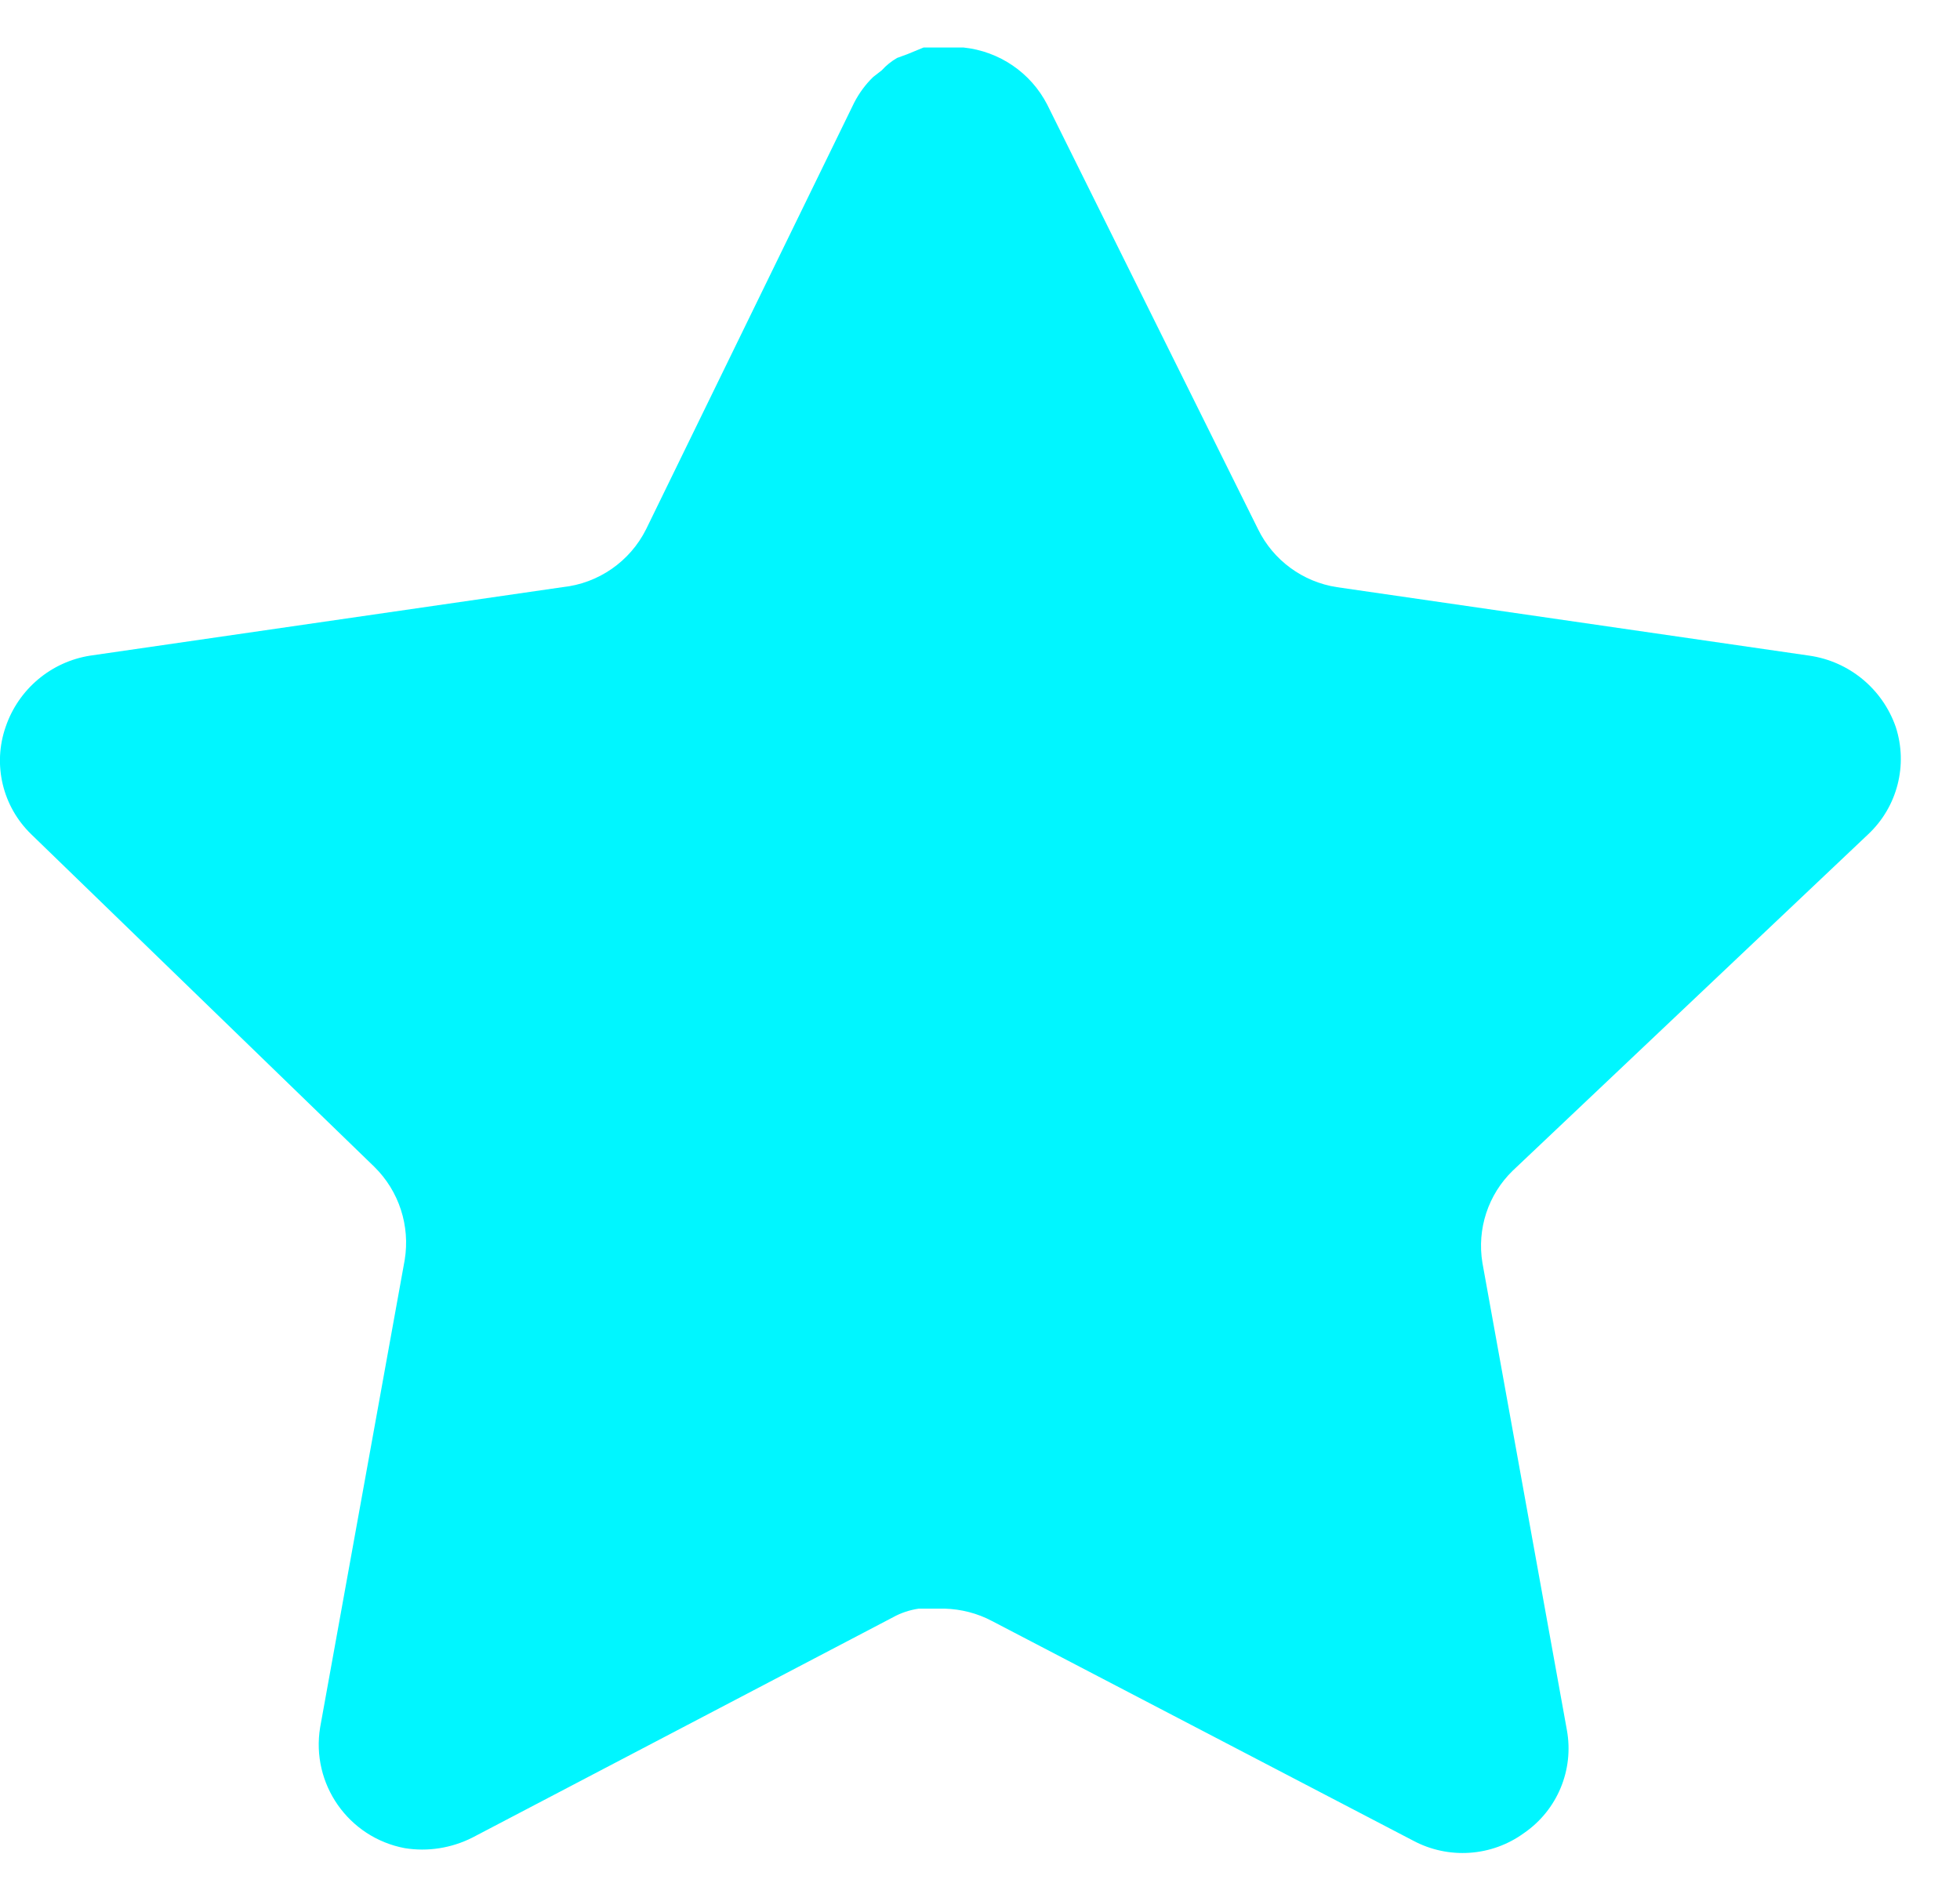
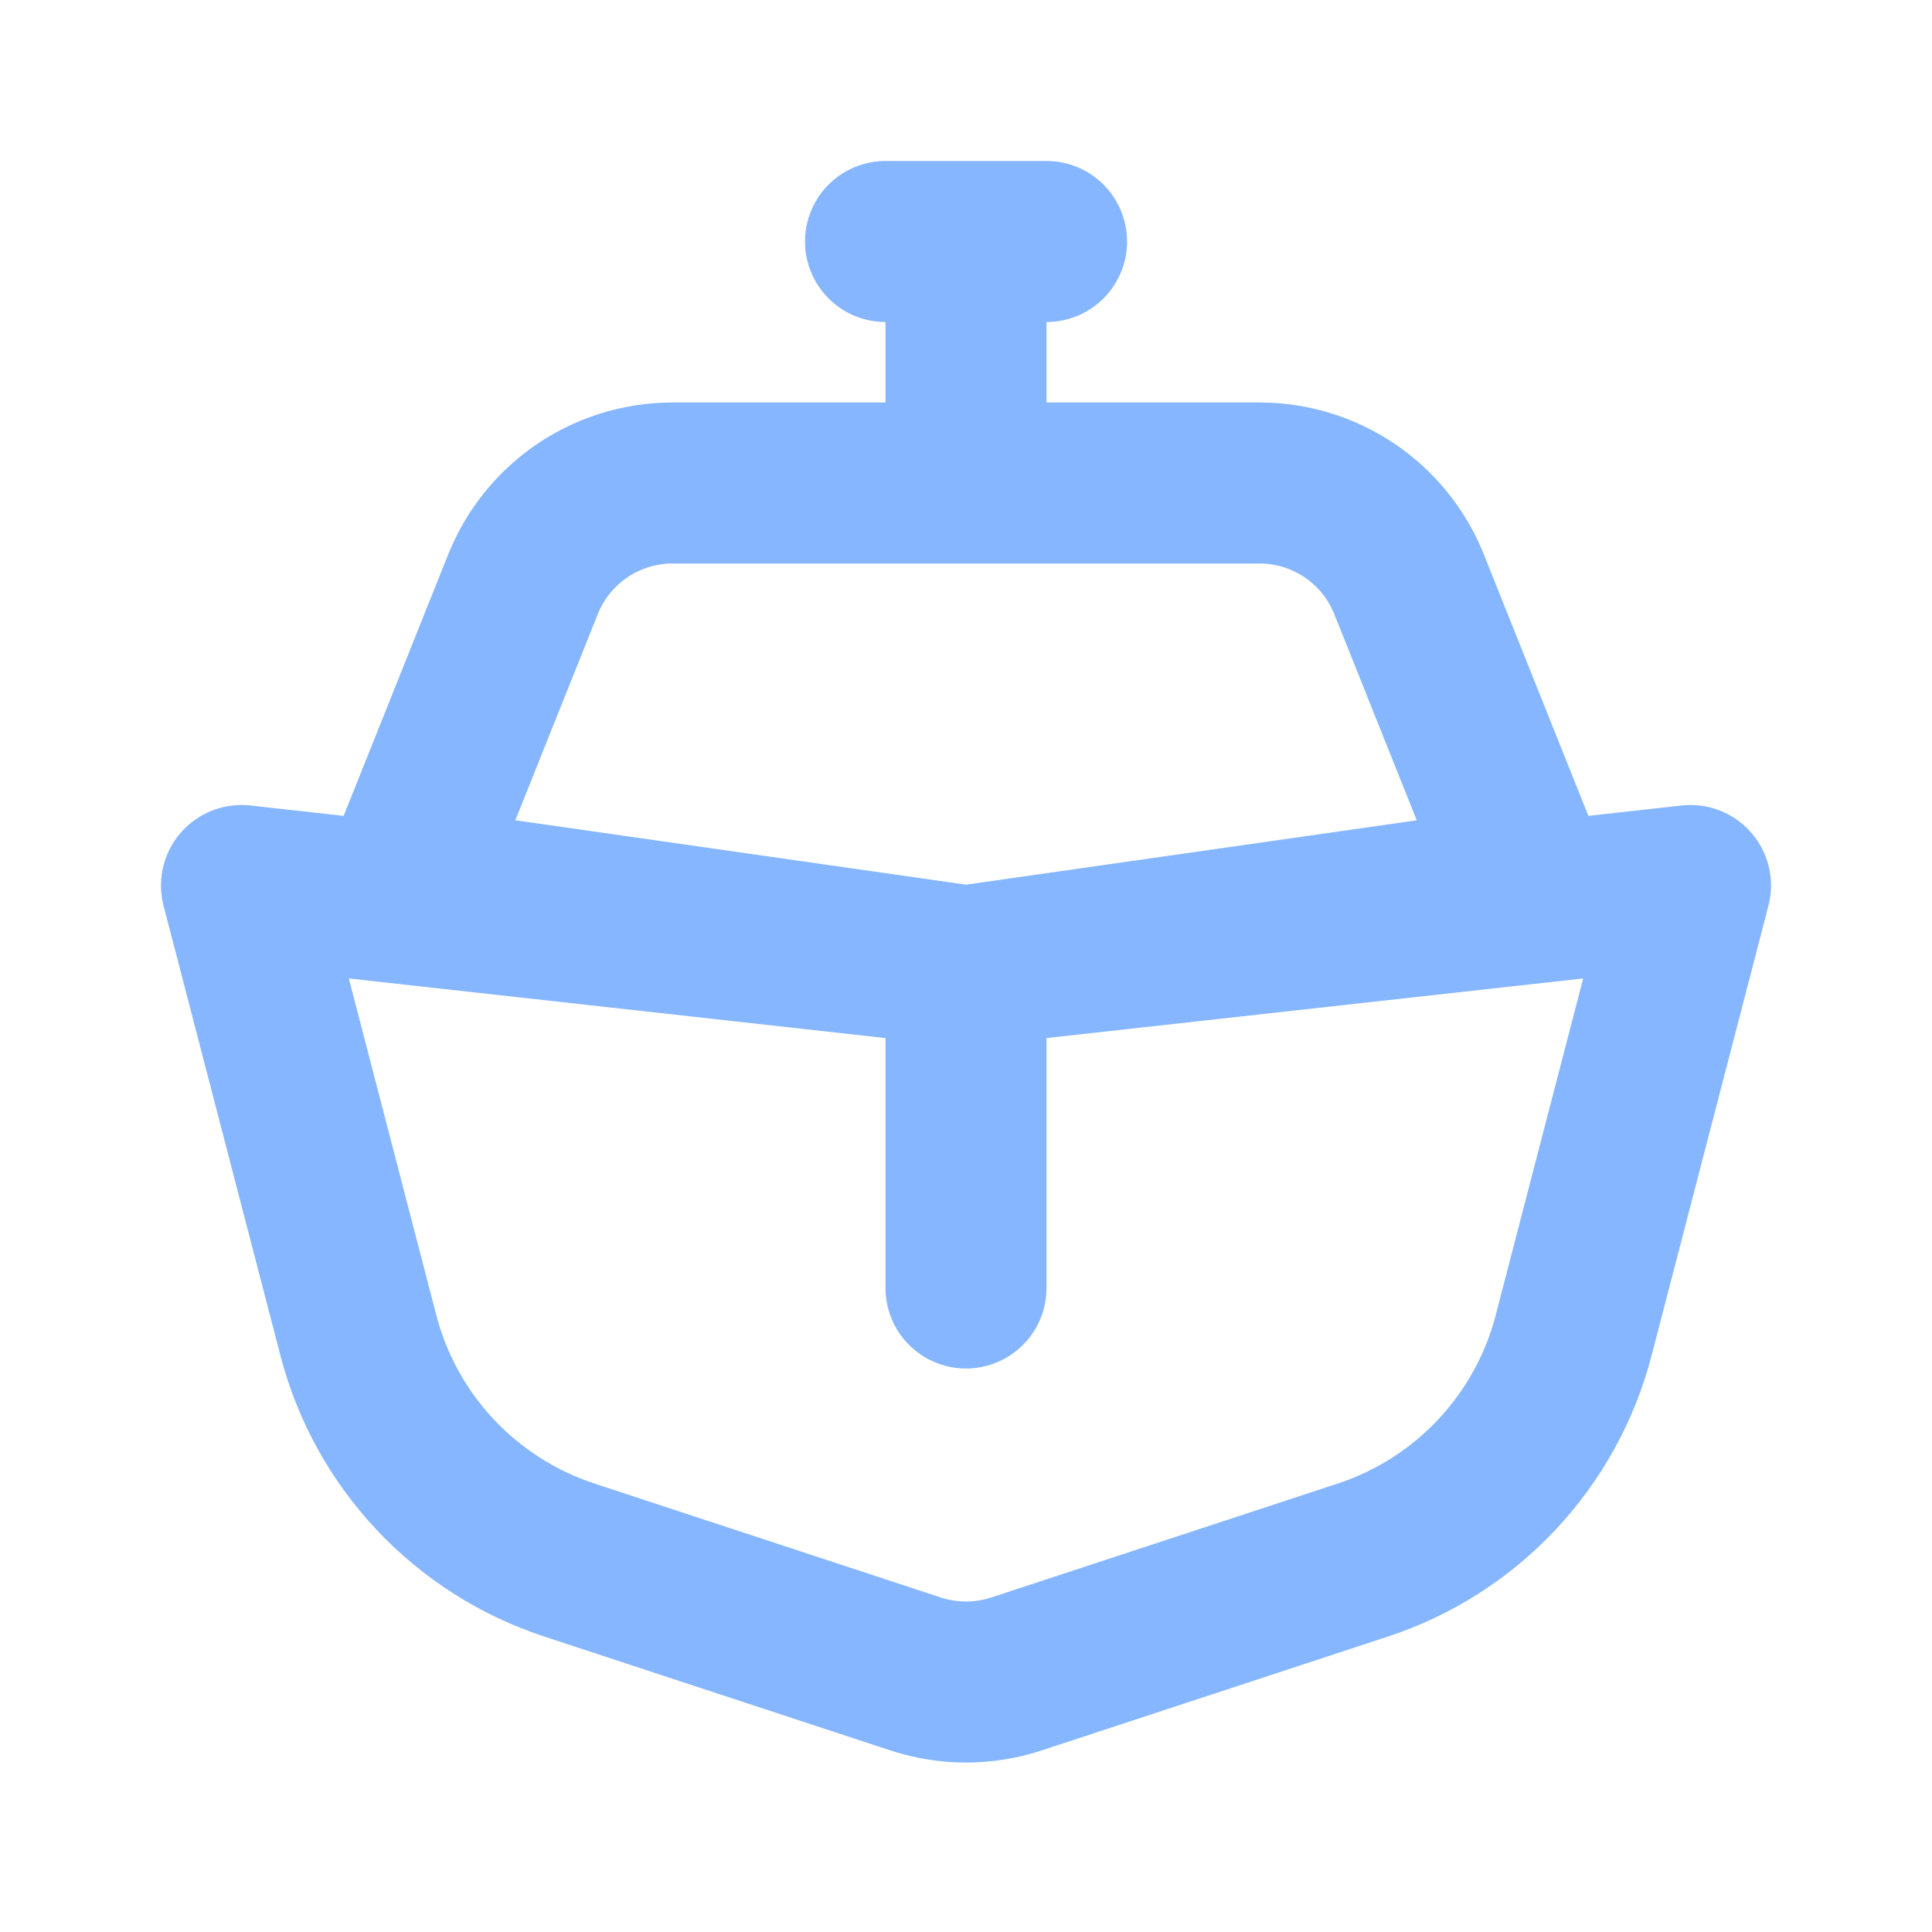
- <svg xmlns="http://www.w3.org/2000/svg" width="33" height="32" viewBox="0 0 33 32" fill="none">
-   <path d="M25.47 19.712C25.055 20.114 24.865 20.695 24.959 21.264L26.382 29.136C26.502 29.803 26.22 30.479 25.662 30.864C25.114 31.264 24.386 31.312 23.79 30.992L16.703 27.296C16.457 27.165 16.183 27.095 15.903 27.087H15.47C15.319 27.109 15.172 27.157 15.038 27.231L7.95 30.944C7.599 31.12 7.202 31.183 6.814 31.12C5.866 30.941 5.234 30.039 5.39 29.087L6.814 21.215C6.908 20.64 6.718 20.056 6.303 19.648L0.526 14.048C0.042 13.579 -0.126 12.875 0.095 12.24C0.31 11.607 0.857 11.144 1.518 11.04L9.47 9.887C10.074 9.824 10.606 9.456 10.878 8.912L14.382 1.728C14.465 1.568 14.572 1.421 14.702 1.296L14.846 1.184C14.921 1.101 15.007 1.032 15.103 0.976L15.278 0.912L15.55 0.8H16.223C16.825 0.863 17.354 1.223 17.631 1.76L21.182 8.912C21.438 9.435 21.935 9.799 22.51 9.887L30.462 11.04C31.134 11.136 31.695 11.6 31.918 12.24C32.127 12.882 31.946 13.586 31.454 14.048L25.47 19.712Z" fill="#00F6FF" />
+ <svg xmlns="http://www.w3.org/2000/svg" width="32" height="32" viewBox="0 0 32 32" fill="none">
+   <path d="M22.568 25.841L16.832 27.727C16.291 27.904 15.709 27.904 15.168 27.727L9.432 25.84C8.584 25.561 7.819 25.074 7.208 24.424C6.597 23.773 6.159 22.979 5.935 22.115L4 14.667L16 16L28 14.667L26.065 22.116C25.841 22.98 25.403 23.774 24.792 24.425C24.181 25.076 23.416 25.563 22.568 25.841Z" stroke="#85B6FF" stroke-width="2.667" stroke-linecap="round" stroke-linejoin="round" />
+   <path d="M16 4V8M14.667 4H17.334M16 16V21.333M8.663 9.676C8.861 9.181 9.203 8.757 9.644 8.458C10.085 8.16 10.606 8 11.139 8H20.862C21.395 8 21.915 8.16 22.357 8.458C22.798 8.757 23.14 9.181 23.338 9.676L25.334 14.667L16 16L6.667 14.667L8.663 9.676Z" stroke="#85B6FF" stroke-width="2.667" stroke-linecap="round" stroke-linejoin="round" />
</svg>
